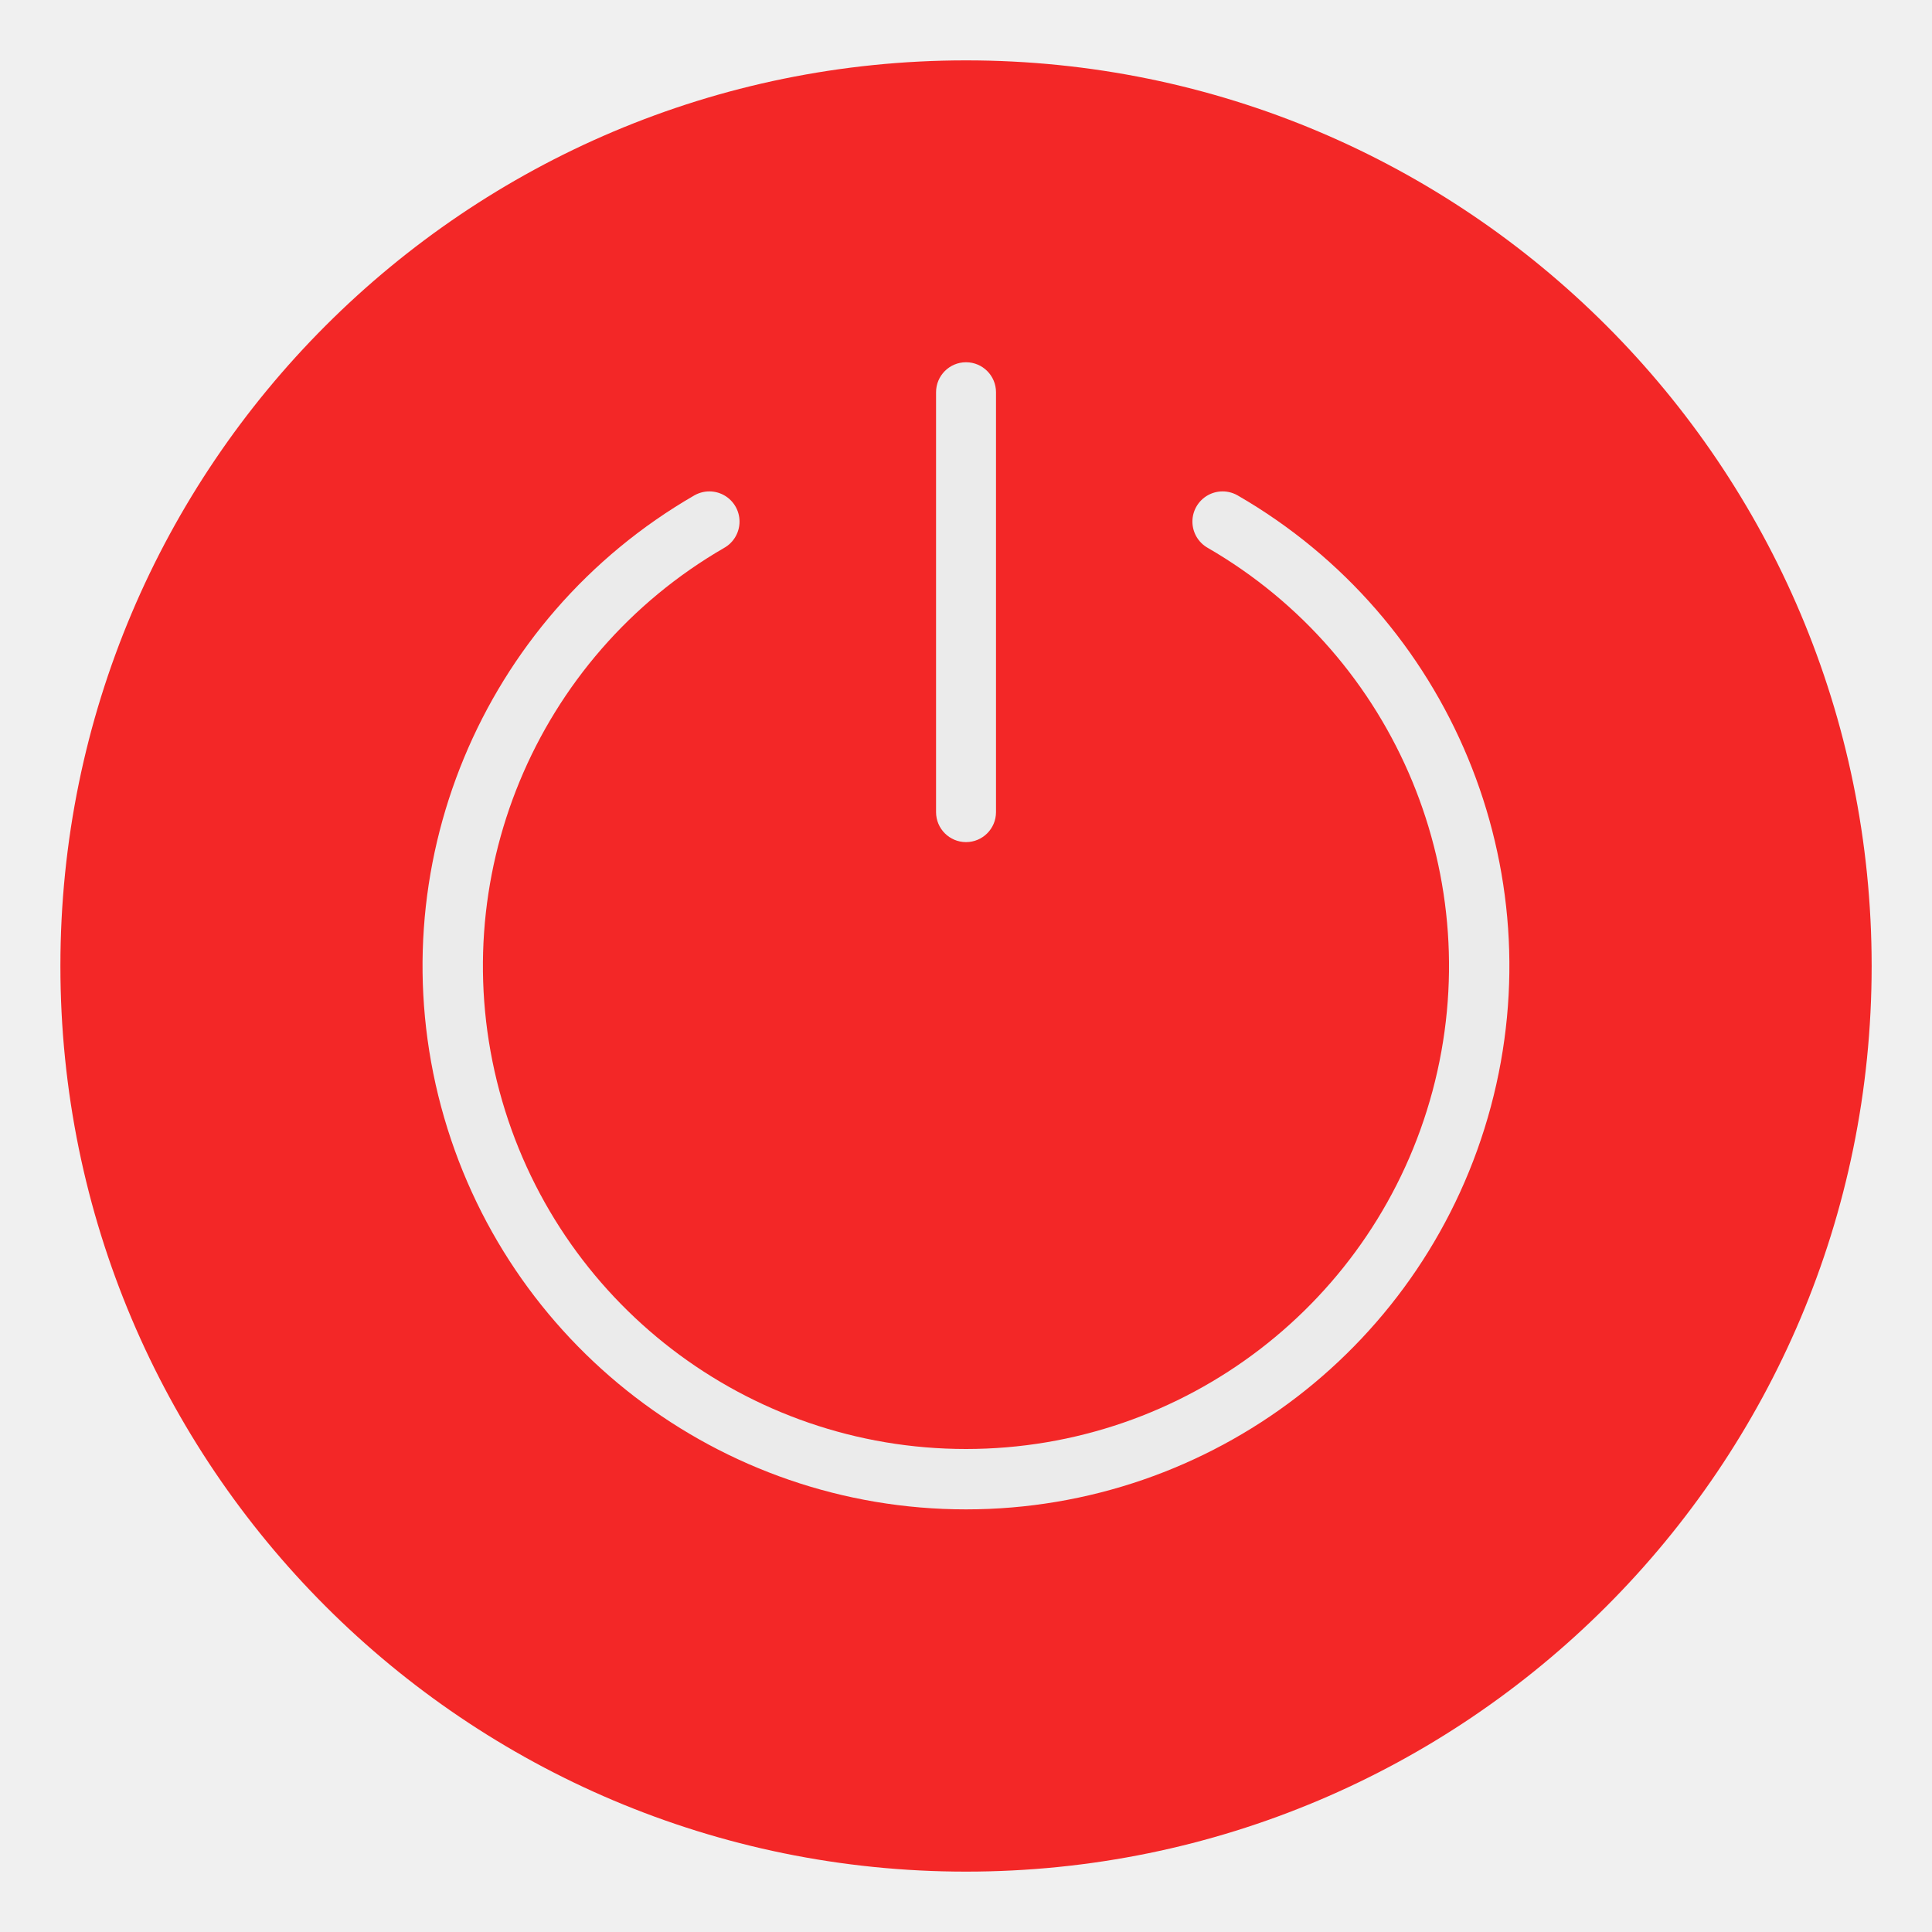
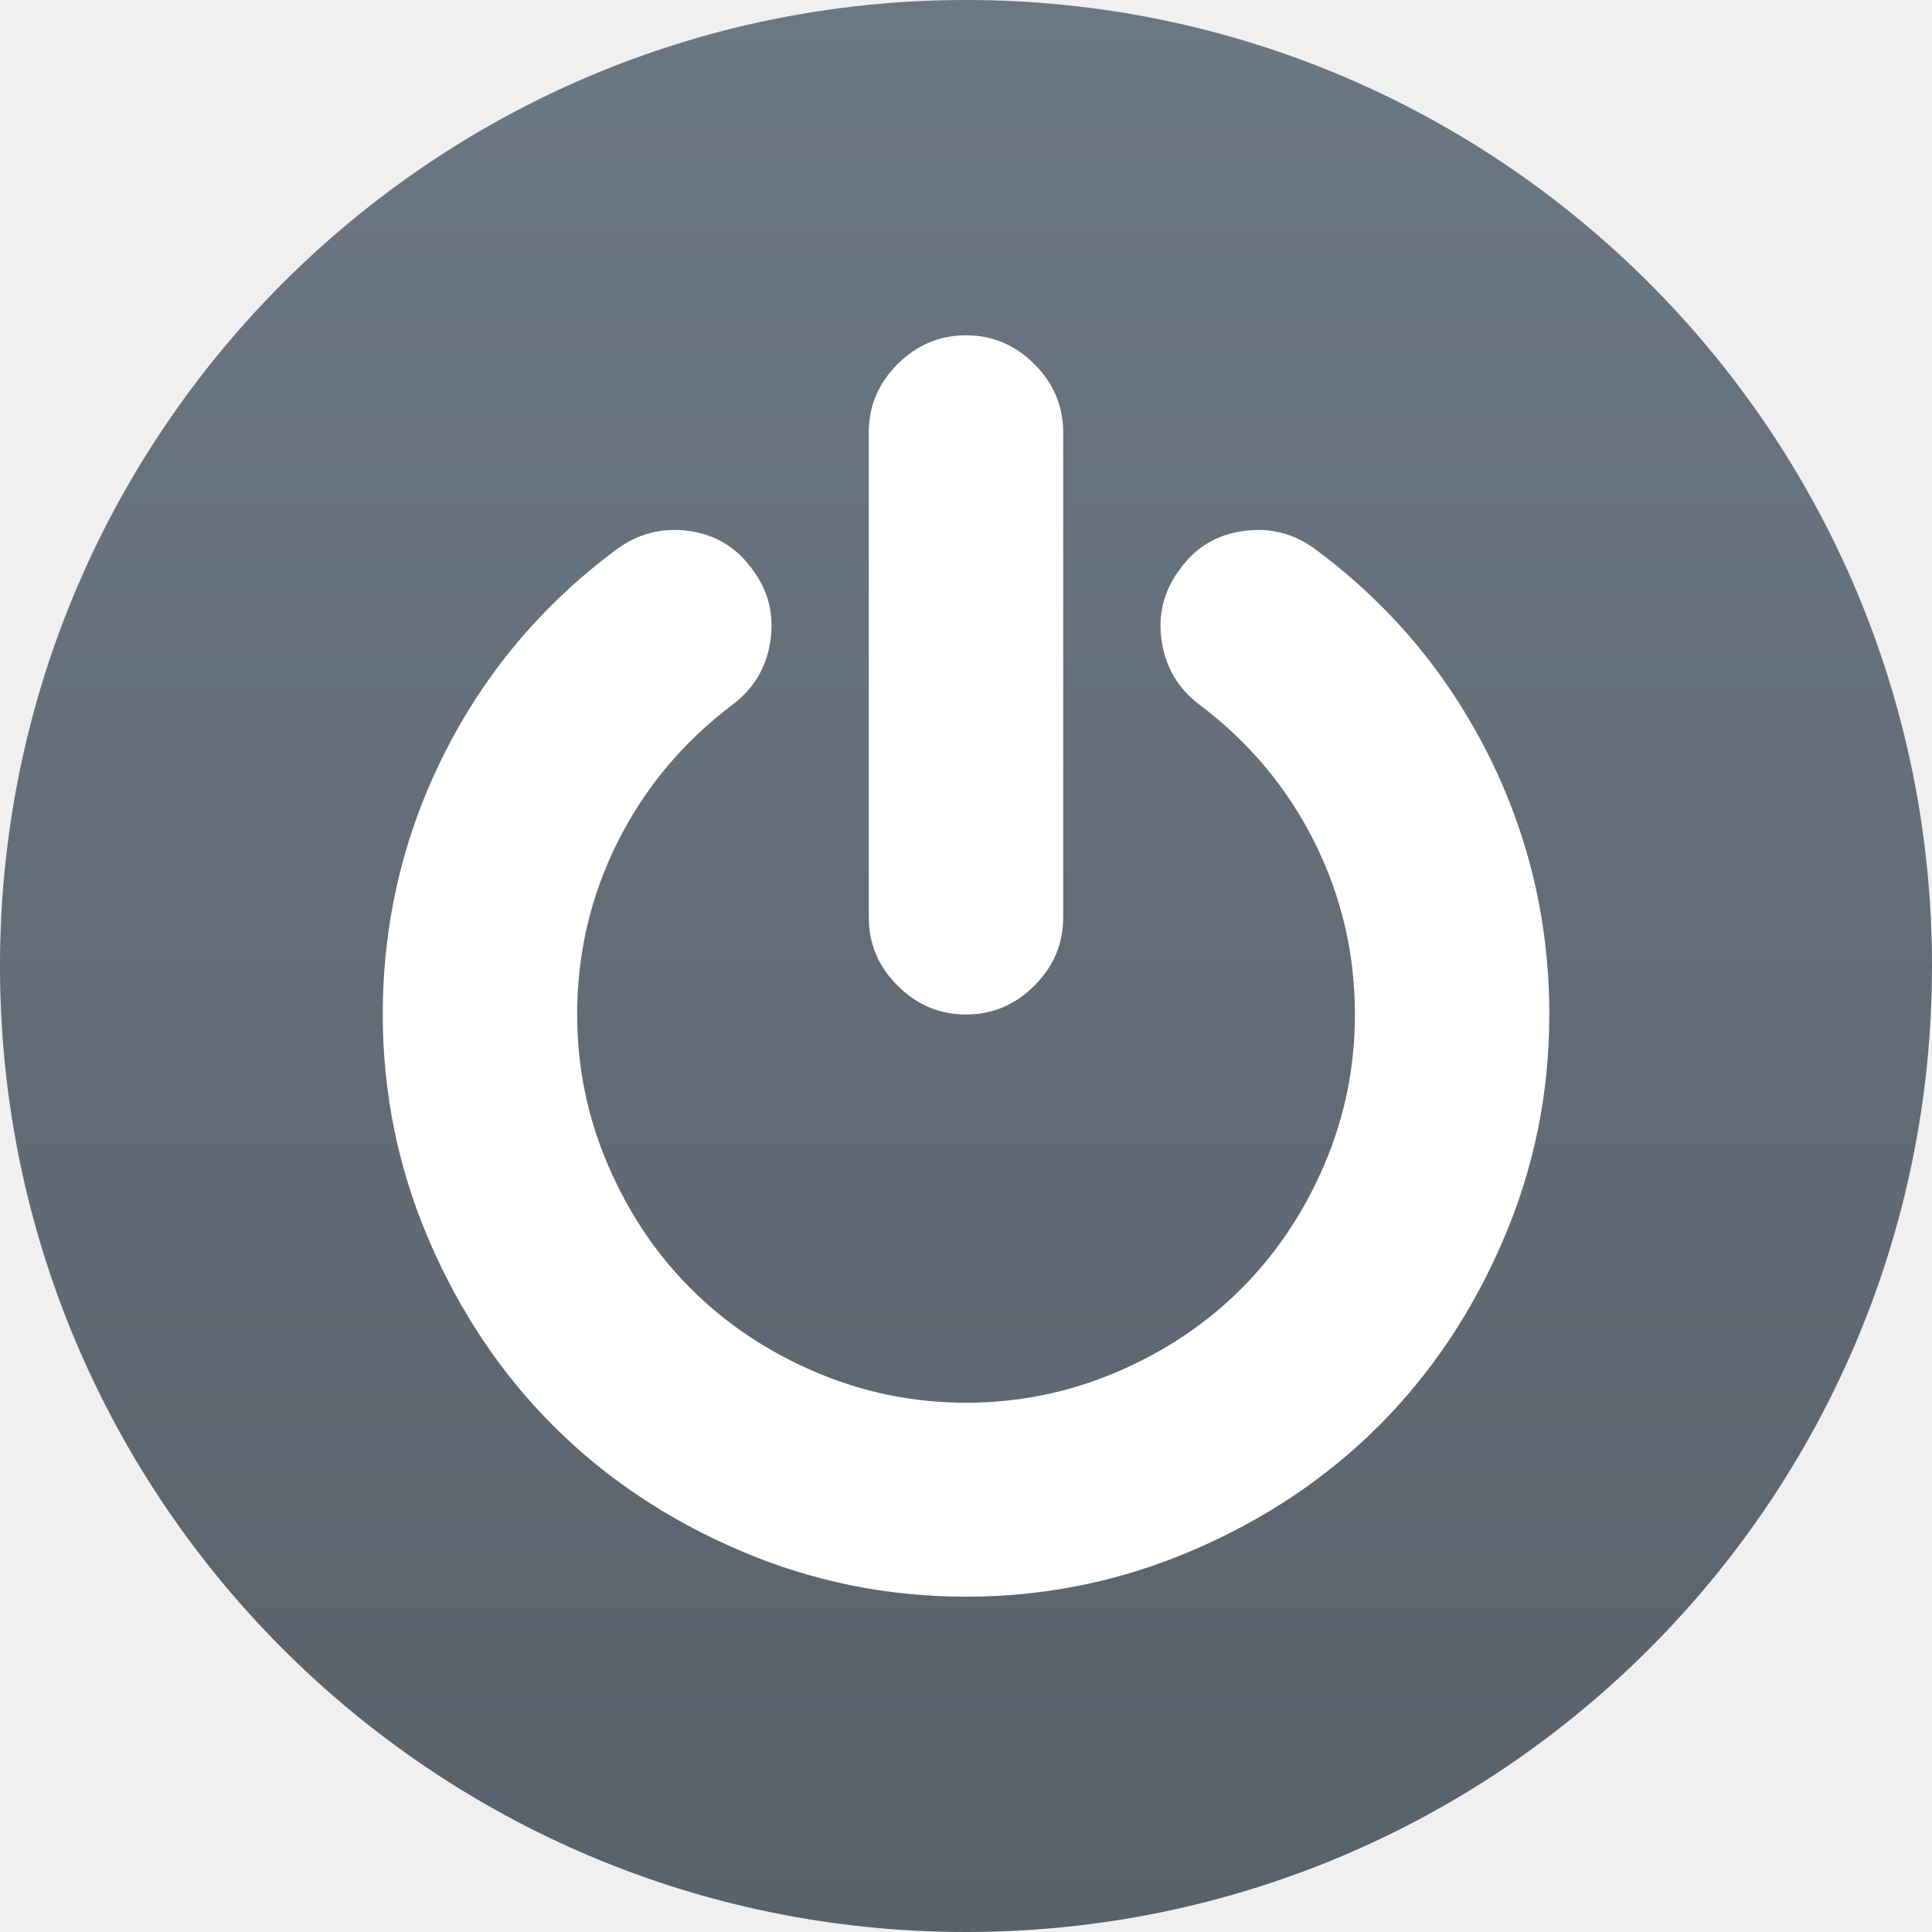
- <svg xmlns="http://www.w3.org/2000/svg" width="32" height="32" version="1.1" id="svg23">
+ <svg xmlns="http://www.w3.org/2000/svg" xmlns:xlink="http://www.w3.org/1999/xlink" width="32" height="32" version="1.1" id="svg23">
  <defs id="defs13">
    <style id="current-color-scheme" type="text/css">.ColorScheme-Text {
        color:#31363b;
      }
      .ColorScheme-Background{
        color:#E9E8E8;
      }
      .ColorScheme-ViewText {
        color:#31363b;
      }
      .ColorScheme-ViewBackground{
        color:#ffffff;
      }
      .ColorScheme-ViewHover {
        color:#000000;
      }
      .ColorScheme-ViewFocus{
        color:#5a5a5a;
      }
      .ColorScheme-ButtonText {
        color:#31363b;
      }
      .ColorScheme-ButtonBackground{
        color:#E9E8E8;
      }
      .ColorScheme-ButtonHover {
        color:#1489ff;
      }
      .ColorScheme-ButtonFocus{
        color:#2B74C7;
      }</style>
    <style type="text/css" id="style5">.ColorScheme-Text { color:#dedede; } .ColorScheme-Highlight { color:#5294e2; } .ColorScheme-ButtonBackground { color:#dedede; }</style>
    <style type="text/css" id="style7" />
    <style type="text/css" id="style9">.ColorScheme-Text { color:#dedede; } .ColorScheme-Highlight { color:#5294e2; } .ColorScheme-ButtonBackground { color:#dedede; }</style>
    <style type="text/css" id="style11" />
+     <linearGradient id="a" gradientUnits="userSpaceOnUse" x1="399.571" x2="399.571" y1="545.798" y2="517.798" gradientTransform="matrix(1.141879,0,0,1.139749,-441.3905,-590.0727)">
+       <stop offset="0" stop-color="#3889e9" id="stop2" />
+       <stop offset="1" stop-color="#5ea5fb" id="stop4" />
+     </linearGradient>
+     <linearGradient id="b" gradientUnits="userSpaceOnUse" x1="406.261" x2="406.752" y1="545.723" y2="519.357" gradientTransform="matrix(1.141879,0,0,1.139749,-441.4179,-590.1598)">
+       <stop offset="0" stop-color="#566069" id="stop7" />
+       <stop offset="1" stop-color="#6c7884" id="stop9" />
+     </linearGradient>
+     <style type="text/css" id="current-color-scheme-6">.ColorScheme-Text {
+         color:#31363b;
+       }
+       .ColorScheme-Background{
+         color:#E9E8E8;
+       }
+       .ColorScheme-ViewText {
+         color:#31363b;
+       }
+       .ColorScheme-ViewBackground{
+         color:#ffffff;
+       }
+       .ColorScheme-ViewHover {
+         color:#000000;
+       }
+       .ColorScheme-ViewFocus{
+         color:#5a5a5a;
+       }
+       .ColorScheme-ButtonText {
+         color:#31363b;
+       }
+       .ColorScheme-ButtonBackground{
+         color:#E9E8E8;
+       }
+       .ColorScheme-ButtonHover {
+         color:#1489ff;
+       }
+       .ColorScheme-ButtonFocus{
+         color:#2B74C7;
+       }</style>
+     <style id="current-color-scheme-3" type="text/css">.ColorScheme-Text {
+         color:#31363b;
+       }
+       .ColorScheme-Background{
+         color:#E9E8E8;
+       }
+       .ColorScheme-ViewText {
+         color:#31363b;
+       }
+       .ColorScheme-ViewBackground{
+         color:#ffffff;
+       }
+       .ColorScheme-ViewHover {
+         color:#000000;
+       }
+       .ColorScheme-ViewFocus{
+         color:#5a5a5a;
+       }
+       .ColorScheme-ButtonText {
+         color:#31363b;
+       }
+       .ColorScheme-ButtonBackground{
+         color:#E9E8E8;
+       }
+       .ColorScheme-ButtonHover {
+         color:#1489ff;
+       }
+       .ColorScheme-ButtonFocus{
+         color:#2B74C7;
+       }</style>
+     <style type="text/css" id="style822">.ColorScheme-Text { color:#dedede; } .ColorScheme-Highlight { color:#5294e2; } .ColorScheme-ButtonBackground { color:#dedede; }</style>
+     <style type="text/css" id="style824" />
+     <style type="text/css" id="style826">.ColorScheme-Text { color:#dedede; } .ColorScheme-Highlight { color:#5294e2; } .ColorScheme-ButtonBackground { color:#dedede; }</style>
+     <style type="text/css" id="style828" />
+     <linearGradient y2="7.88" y1="555.46" xlink:href="#d" x2="271.006" x1="274.253" gradientUnits="userSpaceOnUse" id="b-75" gradientTransform="matrix(0.03686754,0,0,0.03686754,5.702094,5.852188)" />
+     <linearGradient id="d">
+       <stop id="stop9-3" stop-color="#566069" offset="0" />
+       <stop id="stop11" stop-color="#6c7884" offset="1" />
+     </linearGradient>
+     <linearGradient y2="-158.68" y1="711.765" xlink:href="#d" x2="281.46" x1="287.515" gradientUnits="userSpaceOnUse" id="c" gradientTransform="matrix(0.03686754,0,0,0.03686754,-28.73858,-10.69019)" />
+     <linearGradient gradientTransform="matrix(-0.1249906,0,0,0.1249906,21.98216,7.93888)" id="a-5" gradientUnits="userSpaceOnUse" x1="44.671" x2="47.062" y1="132.295" y2="-1.974">
+       <stop offset="0" stop-color="#566069" id="stop2-6" />
+       <stop offset="1" stop-color="#6c7884" id="stop4-2" />
+     </linearGradient>
+     <linearGradient id="linearGradient825">
+       <stop id="stop821" offset="0" style="stop-color:#58626b;stop-opacity:1" />
+       <stop id="stop823" offset="1" style="stop-color:#6b7783;stop-opacity:1" />
+     </linearGradient>
+     <style type="text/css" id="current-color-scheme-36">.ColorScheme-Text {
+         color:#31363b;
+       }
+       .ColorScheme-Background{
+         color:#E9E8E8;
+       }
+       .ColorScheme-ViewText {
+         color:#000000;
+       }
+       .ColorScheme-ViewBackground{
+         color:#ffffff;
+       }
+       .ColorScheme-ViewHover {
+         color:#000000;
+       }
+       .ColorScheme-ViewFocus{
+         color:#5a5a5a;
+       }
+       .ColorScheme-ButtonText {
+         color:#000000;
+       }
+       .ColorScheme-ButtonBackground{
+         color:#E9E8E8;
+       }
+       .ColorScheme-ButtonHover {
+         color:#1489ff;
+       }
+       .ColorScheme-ButtonFocus{
+         color:#2B74C7;
+       }</style>
+     <linearGradient y2="-138.895" y1="569.971" x2="167.458" x1="167.458" gradientUnits="userSpaceOnUse" id="b-7" gradientTransform="matrix(0.04836713,0,0,0.04836713,6.757719,6.717942)">
+       <stop id="stop7-9" stop-color="#566069" offset="0" />
+       <stop id="stop9-5" stop-color="#6c7884" offset="1" />
+     </linearGradient>
+     <linearGradient gradientTransform="translate(33.25,0.2500002)" gradientUnits="userSpaceOnUse" y2="-0.25" x2="-17.125" y1="31.625" x1="-17.125" id="linearGradient827" xlink:href="#linearGradient825" />
  </defs>
-   <g transform="translate(78)" id="system-shutdown">
-     <g transform="translate(3.8146973e-4,39)" id="g1003">
-       <circle r="15" cy="-23" cx="-62" id="circle1204" style="opacity:1;fill:#f22626;fill-opacity:0.992;stroke:none;stroke-width:2.5;stroke-linecap:round;stroke-linejoin:round;stroke-miterlimit:4;stroke-dasharray:none;stroke-opacity:1" />
-       <g id="g1229" transform="translate(-1.00038)">
-         <rect style="opacity:1;fill:#ebebeb;fill-opacity:1;fill-rule:evenodd;stroke:none;stroke-width:0.993;stroke-linecap:round;stroke-linejoin:miter;stroke-miterlimit:4;stroke-dasharray:none;stroke-dashoffset:3;stroke-opacity:1;paint-order:stroke fill markers" id="rect1207" width="7.948" height="0.993" x="-33" y="60.503" ry="0.497" transform="rotate(90)" />
-         <path d="m -56.75,-30.361 a 8.5,8.5 0 0 1 3.96,9.561 A 8.5,8.5 0 0 1 -61,-14.5 a 8.5,8.5 0 0 1 -8.211,-6.3 8.5,8.5 0 0 1 3.96,-9.561" id="path1209" style="opacity:1;fill:none;fill-opacity:1;fill-rule:evenodd;stroke:#ebebeb;stroke-width:1;stroke-linecap:round;stroke-linejoin:miter;stroke-miterlimit:4;stroke-dasharray:none;stroke-dashoffset:3;stroke-opacity:1;paint-order:stroke fill markers" />
-       </g>
-     </g>
-     <rect id="rect119" style="color:#333333;opacity:0;fill:#333333;stroke-width:2;paint-order:fill markers stroke" ry="0" rx="0" height="32" width="32" y="0" x="-78" />
-     <path style="color:#000000;overflow:visible;opacity:0;fill:#333333" id="path121" overflow="visible" d="m -62,0 c -8.829,0 -16,7.171 -16,16 0,8.829 7.171,16 16,16 8.829,0 16,-7.171 16,-16 0,-8.829 -7.171,-16 -16,-16 z" />
+   <circle style="opacity:1;fill:url(#linearGradient827);fill-opacity:1;stroke:none;stroke-width:1.128;stroke-opacity:1" id="path819" cx="16" cy="16" r="16" />
+   <circle style="fill:url(#a);stroke-width:1.483" cx="16.014" cy="16.043" r="0" id="circle14" />
+   <g id="g919" transform="translate(0.01370315,0.04347245)" style="fill:#ffffff;fill-opacity:1">
+     <path id="path895" d="m 24.635,12.454 c -0.675,-1.347 -1.625,-2.478 -2.849,-3.39 -0.352,-0.268 -0.751,-0.372 -1.195,-0.314 -0.445,0.059 -0.797,0.268 -1.057,0.628 -0.268,0.351 -0.371,0.747 -0.308,1.186 0.063,0.44 0.271,0.793 0.623,1.061 0.822,0.619 1.457,1.377 1.906,2.273 0.449,0.896 0.673,1.85 0.673,2.863 0,0.871 -0.17,1.701 -0.509,2.492 -0.34,0.791 -0.799,1.475 -1.377,2.053 -0.579,0.577 -1.264,1.036 -2.057,1.375 -0.793,0.339 -1.625,0.509 -2.497,0.509 -0.872,0 -1.704,-0.17 -2.497,-0.509 C 12.697,22.341 12.012,21.883 11.433,21.305 10.854,20.728 10.395,20.043 10.056,19.252 9.716,18.461 9.546,17.631 9.546,16.76 c 0,-1.013 0.224,-1.967 0.673,-2.863 0.449,-0.896 1.084,-1.653 1.906,-2.273 0.352,-0.268 0.56,-0.621 0.623,-1.061 0.063,-0.439 -0.04,-0.835 -0.308,-1.186 C 12.179,9.018 11.829,8.808 11.389,8.75 10.949,8.691 10.548,8.796 10.188,9.064 8.963,9.976 8.014,11.106 7.338,12.454 6.663,13.801 6.326,15.237 6.326,16.76 c 0,1.306 0.256,2.553 0.767,3.742 0.512,1.189 1.199,2.214 2.063,3.076 0.864,0.862 1.891,1.549 3.082,2.059 1.191,0.511 2.44,0.766 3.749,0.766 1.308,0 2.558,-0.256 3.749,-0.766 1.191,-0.51 2.218,-1.197 3.082,-2.059 0.864,-0.862 1.551,-1.887 2.063,-3.076 0.512,-1.189 0.767,-2.436 0.767,-3.742 0,-1.523 -0.337,-2.959 -1.012,-4.306 z" style="fill:#ffffff;fill-rule:evenodd;stroke-width:1.141;fill-opacity:1" />
+     <path id="path18" d="m 15.986,16.76 c 0.436,0 0.814,-0.159 1.132,-0.477 0.319,-0.318 0.478,-0.695 0.478,-1.13 V 7.117 c 0,-0.435 -0.159,-0.812 -0.478,-1.13 -0.318,-0.318 -0.696,-0.477 -1.132,-0.477 -0.436,0 -0.813,0.159 -1.132,0.477 -0.319,0.318 -0.478,0.695 -0.478,1.13 v 8.036 c 0,0.435 0.159,0.812 0.478,1.13 0.319,0.318 0.696,0.477 1.132,0.477 z" style="fill:#ffffff;fill-rule:evenodd;stroke-width:1.141;fill-opacity:1" />
  </g>
</svg>
